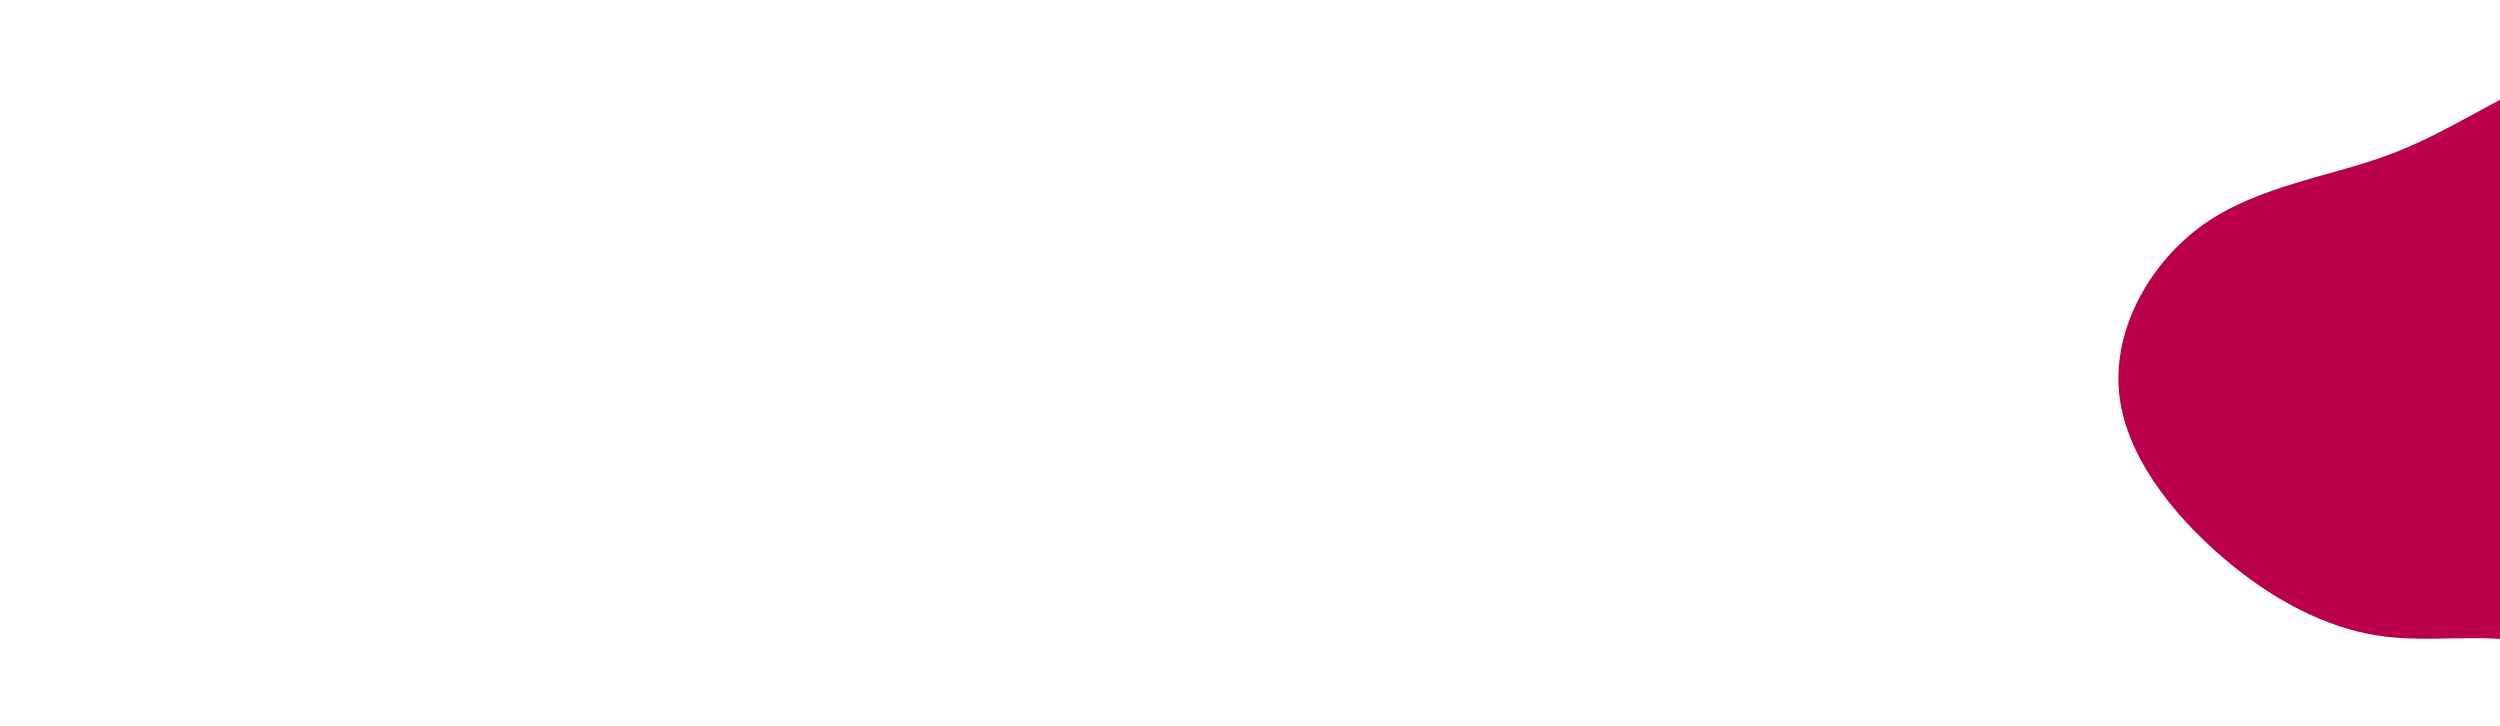
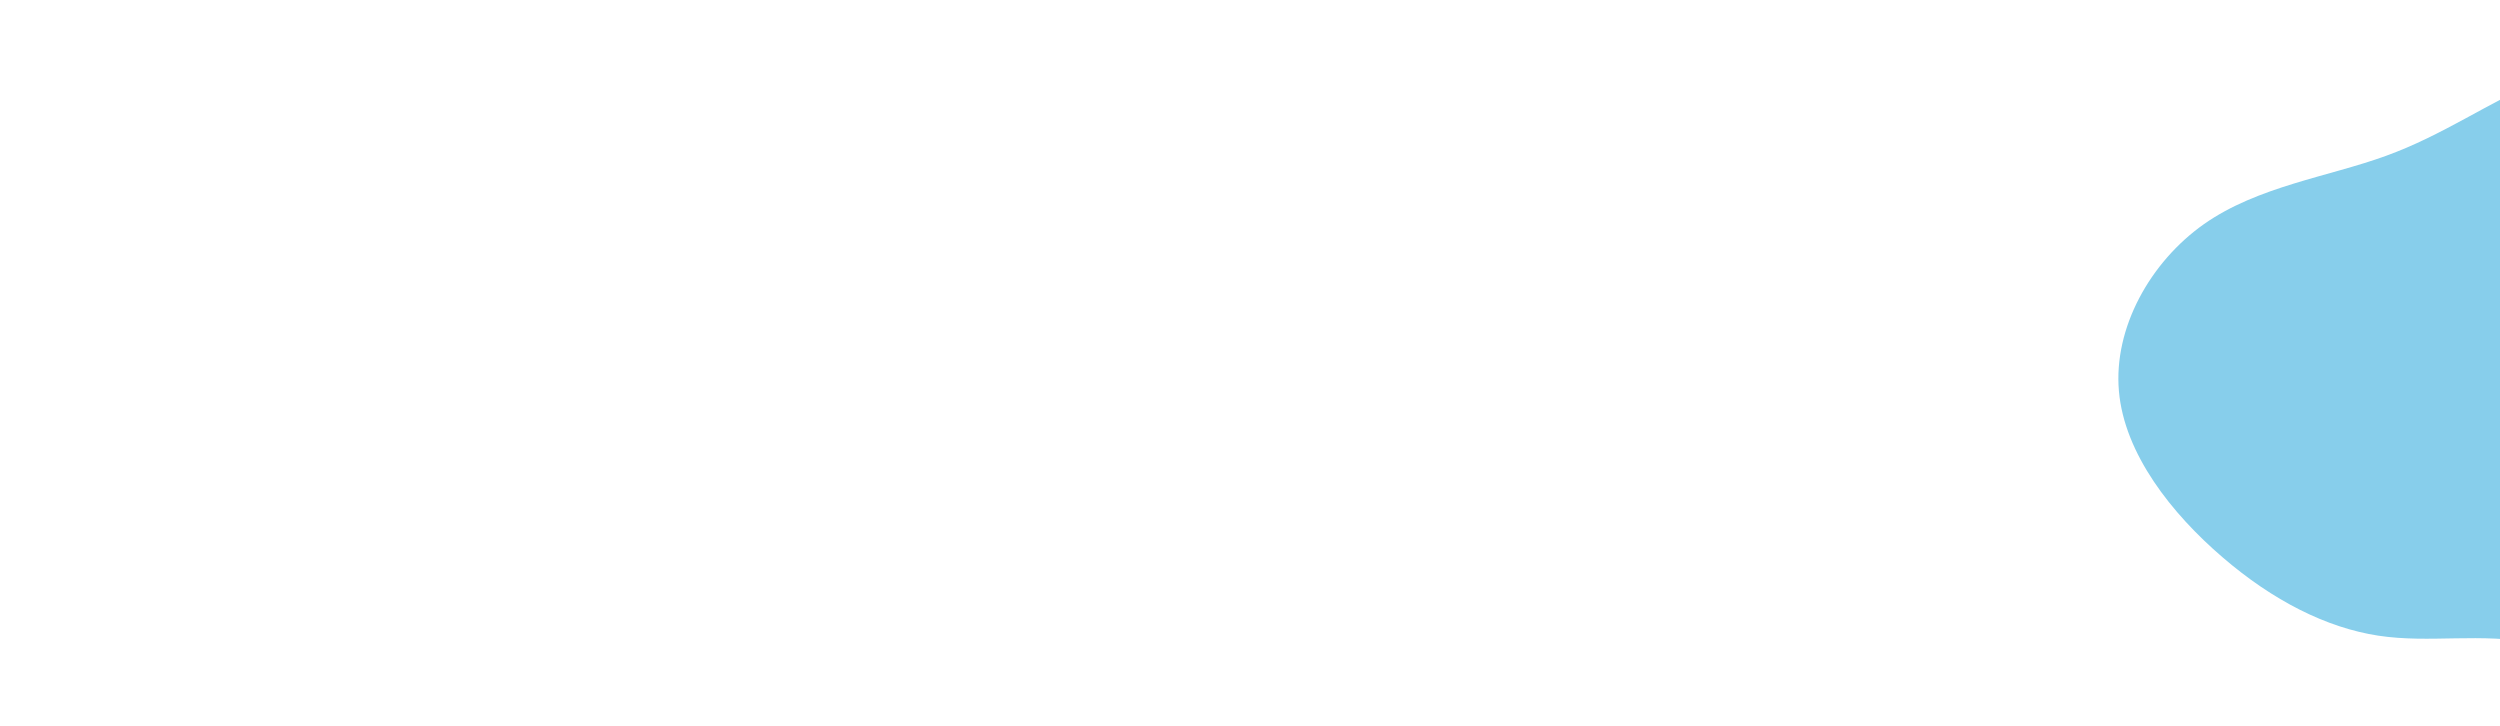
- <svg id="visual2" viewBox="0 0 960 540" width="1860" height="540" version="1.1">
+ <svg xmlns="http://www.w3.org/2000/svg" id="visual2" viewBox="0 0 960 540" width="1860" height="540" version="1.1">
  <g transform="translate(1432.571 293.2216)">
-     <path d="M139.4 -246C170.2 -223.7 177.3 -165.1 185.3 -118.1C193.3 -71 202.2 -35.5 201.3 -0.5C200.4 34.5 189.8 69 178.2 109.7C166.5 150.4 153.8 197.3 123.9 208.2C94 219.1 47 193.9 4.8 185.5C-37.3 177.2 -74.7 185.6 -113.2 179.7C-151.7 173.8 -191.5 153.7 -229.1 121.3C-266.7 89 -302.1 44.5 -306.1 -2.3C-310.2 -49.2 -282.8 -98.3 -242.8 -126.5C-202.8 -154.6 -150.2 -161.7 -107.6 -177.2C-65 -192.6 -32.5 -216.3 10.9 -235.2C54.3 -254.1 108.7 -268.2 139.4 -246" fill="#BB004B" />
+     <path d="M139.4 -246C170.2 -223.7 177.3 -165.1 185.3 -118.1C193.3 -71 202.2 -35.5 201.3 -0.5C200.4 34.5 189.8 69 178.2 109.7C166.5 150.4 153.8 197.3 123.9 208.2C94 219.1 47 193.9 4.8 185.5C-37.3 177.2 -74.7 185.6 -113.2 179.7C-151.7 173.8 -191.5 153.7 -229.1 121.3C-266.7 89 -302.1 44.5 -306.1 -2.3C-310.2 -49.2 -282.8 -98.3 -242.8 -126.5C-202.8 -154.6 -150.2 -161.7 -107.6 -177.2C-65 -192.6 -32.5 -216.3 10.9 -235.2C54.3 -254.1 108.7 -268.2 139.4 -246" fill="#87CEEB" />
  </g>
</svg>
